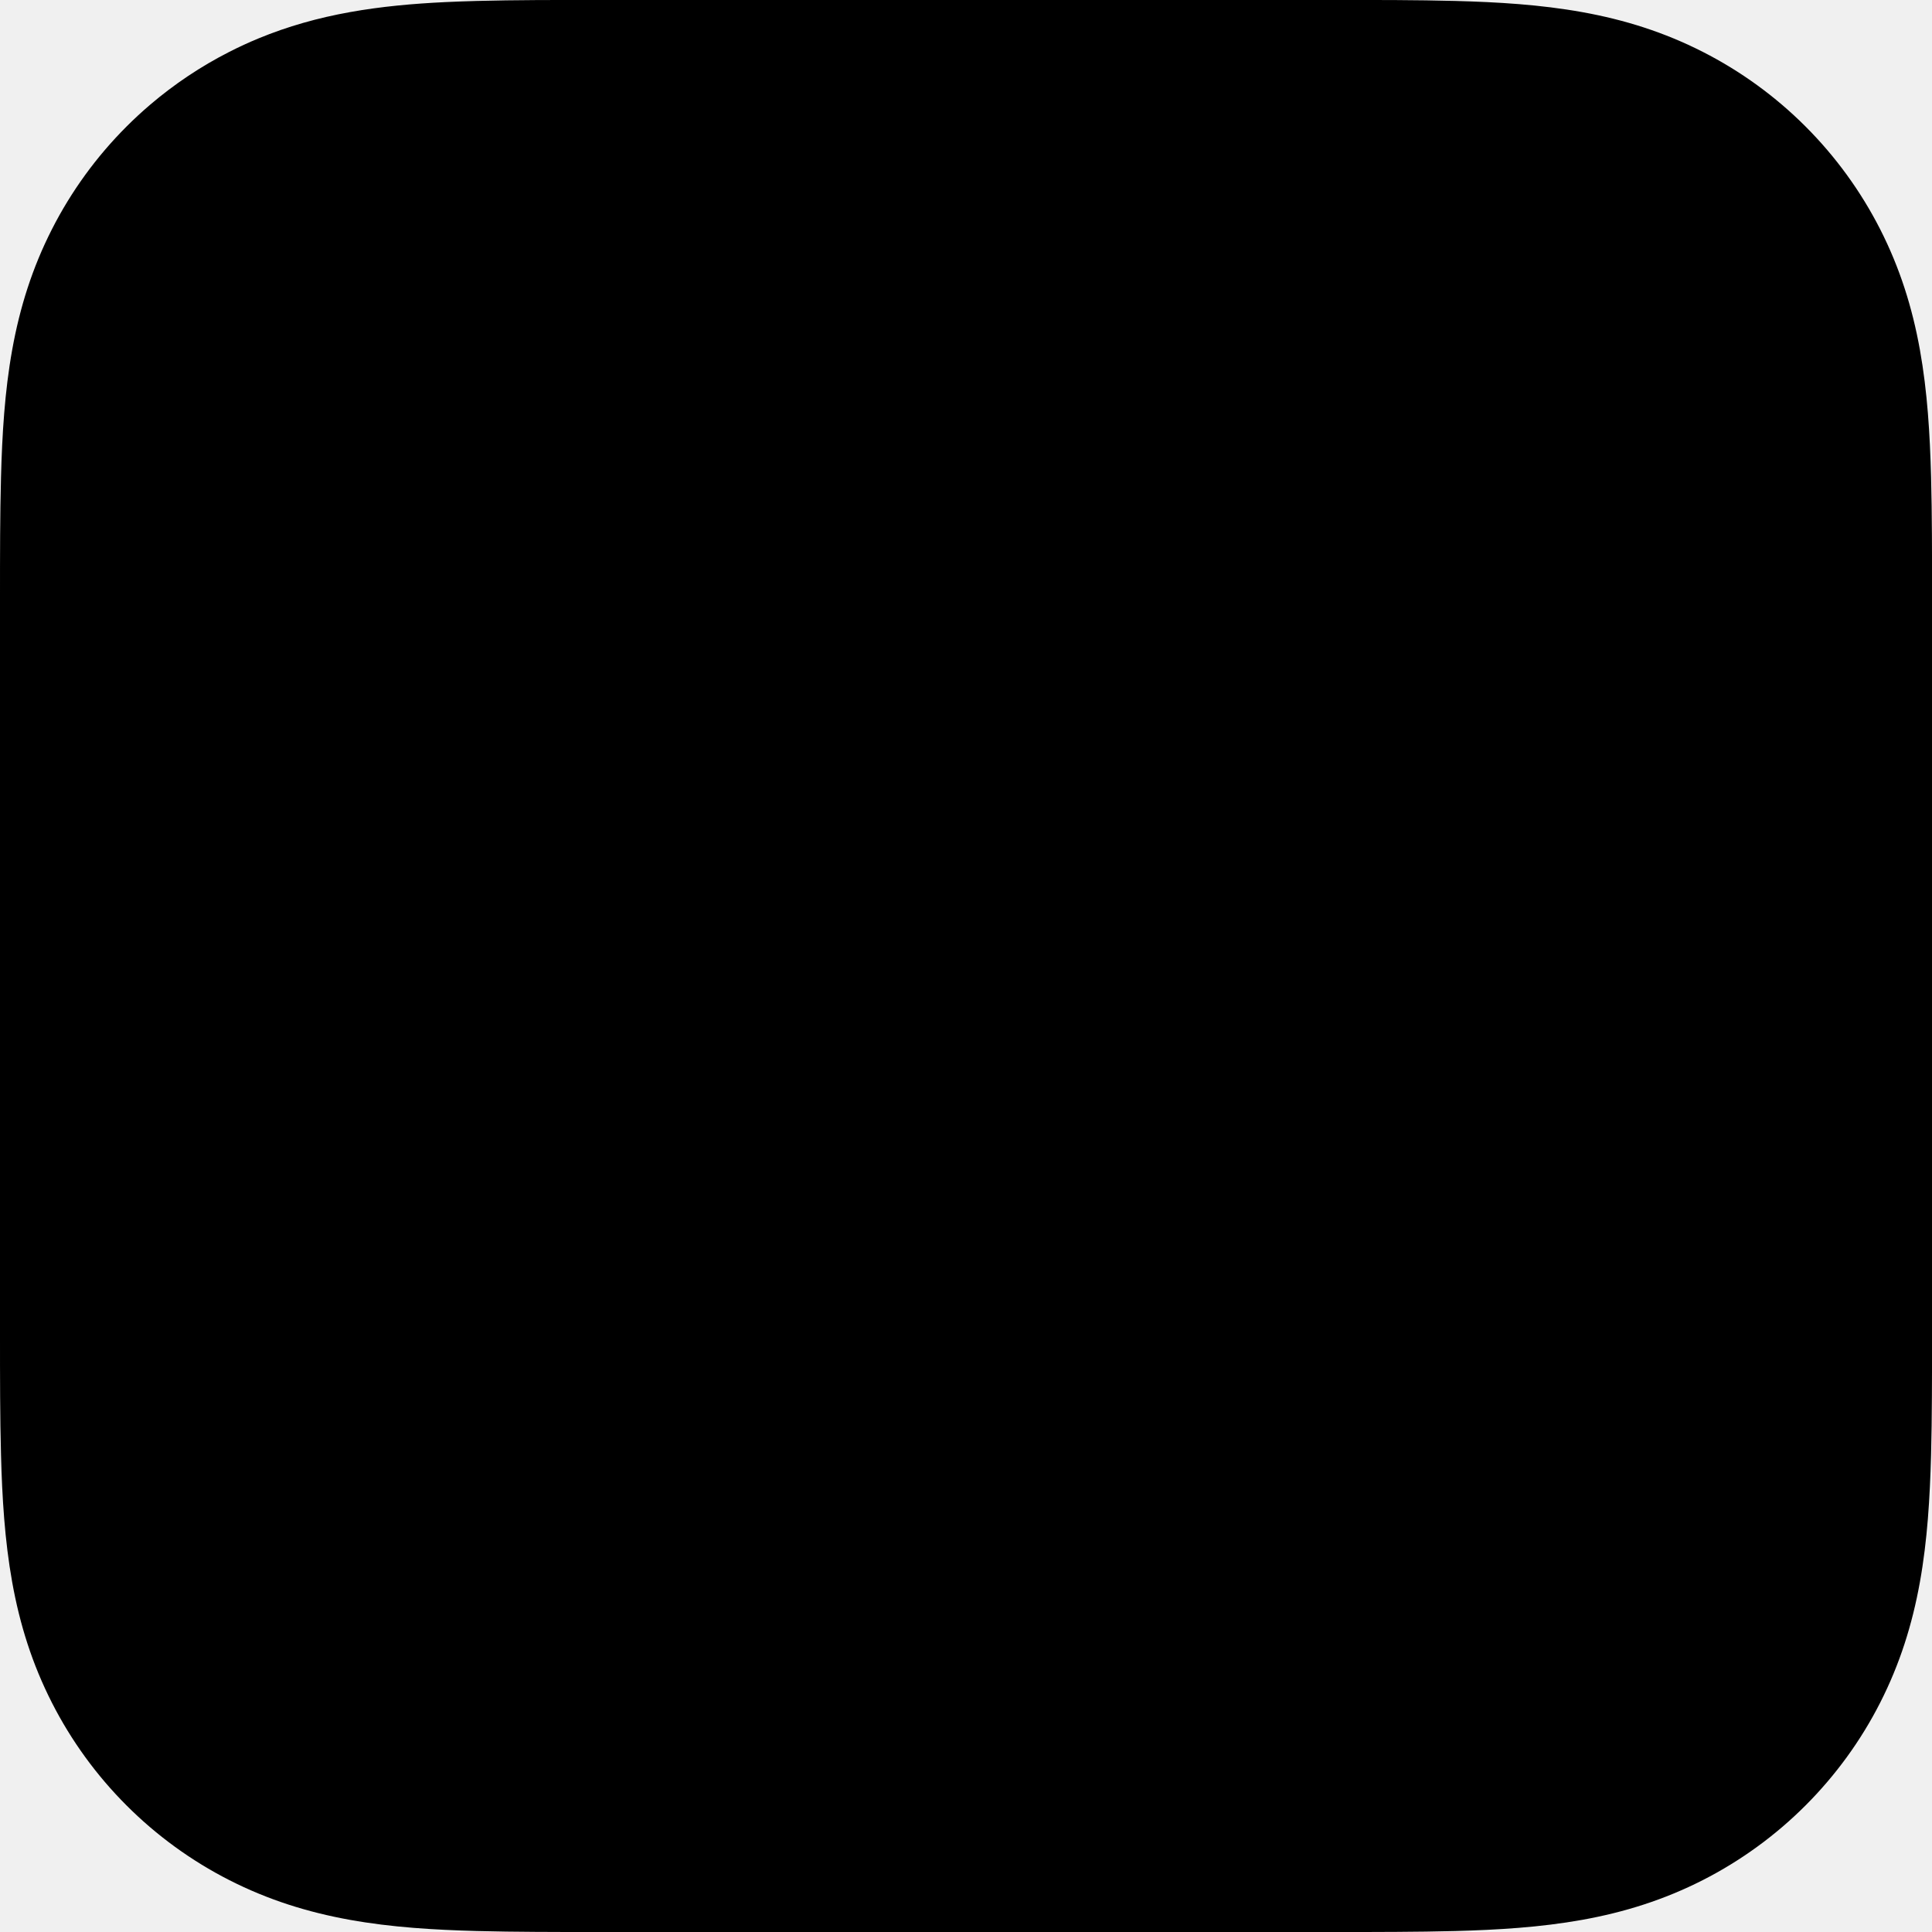
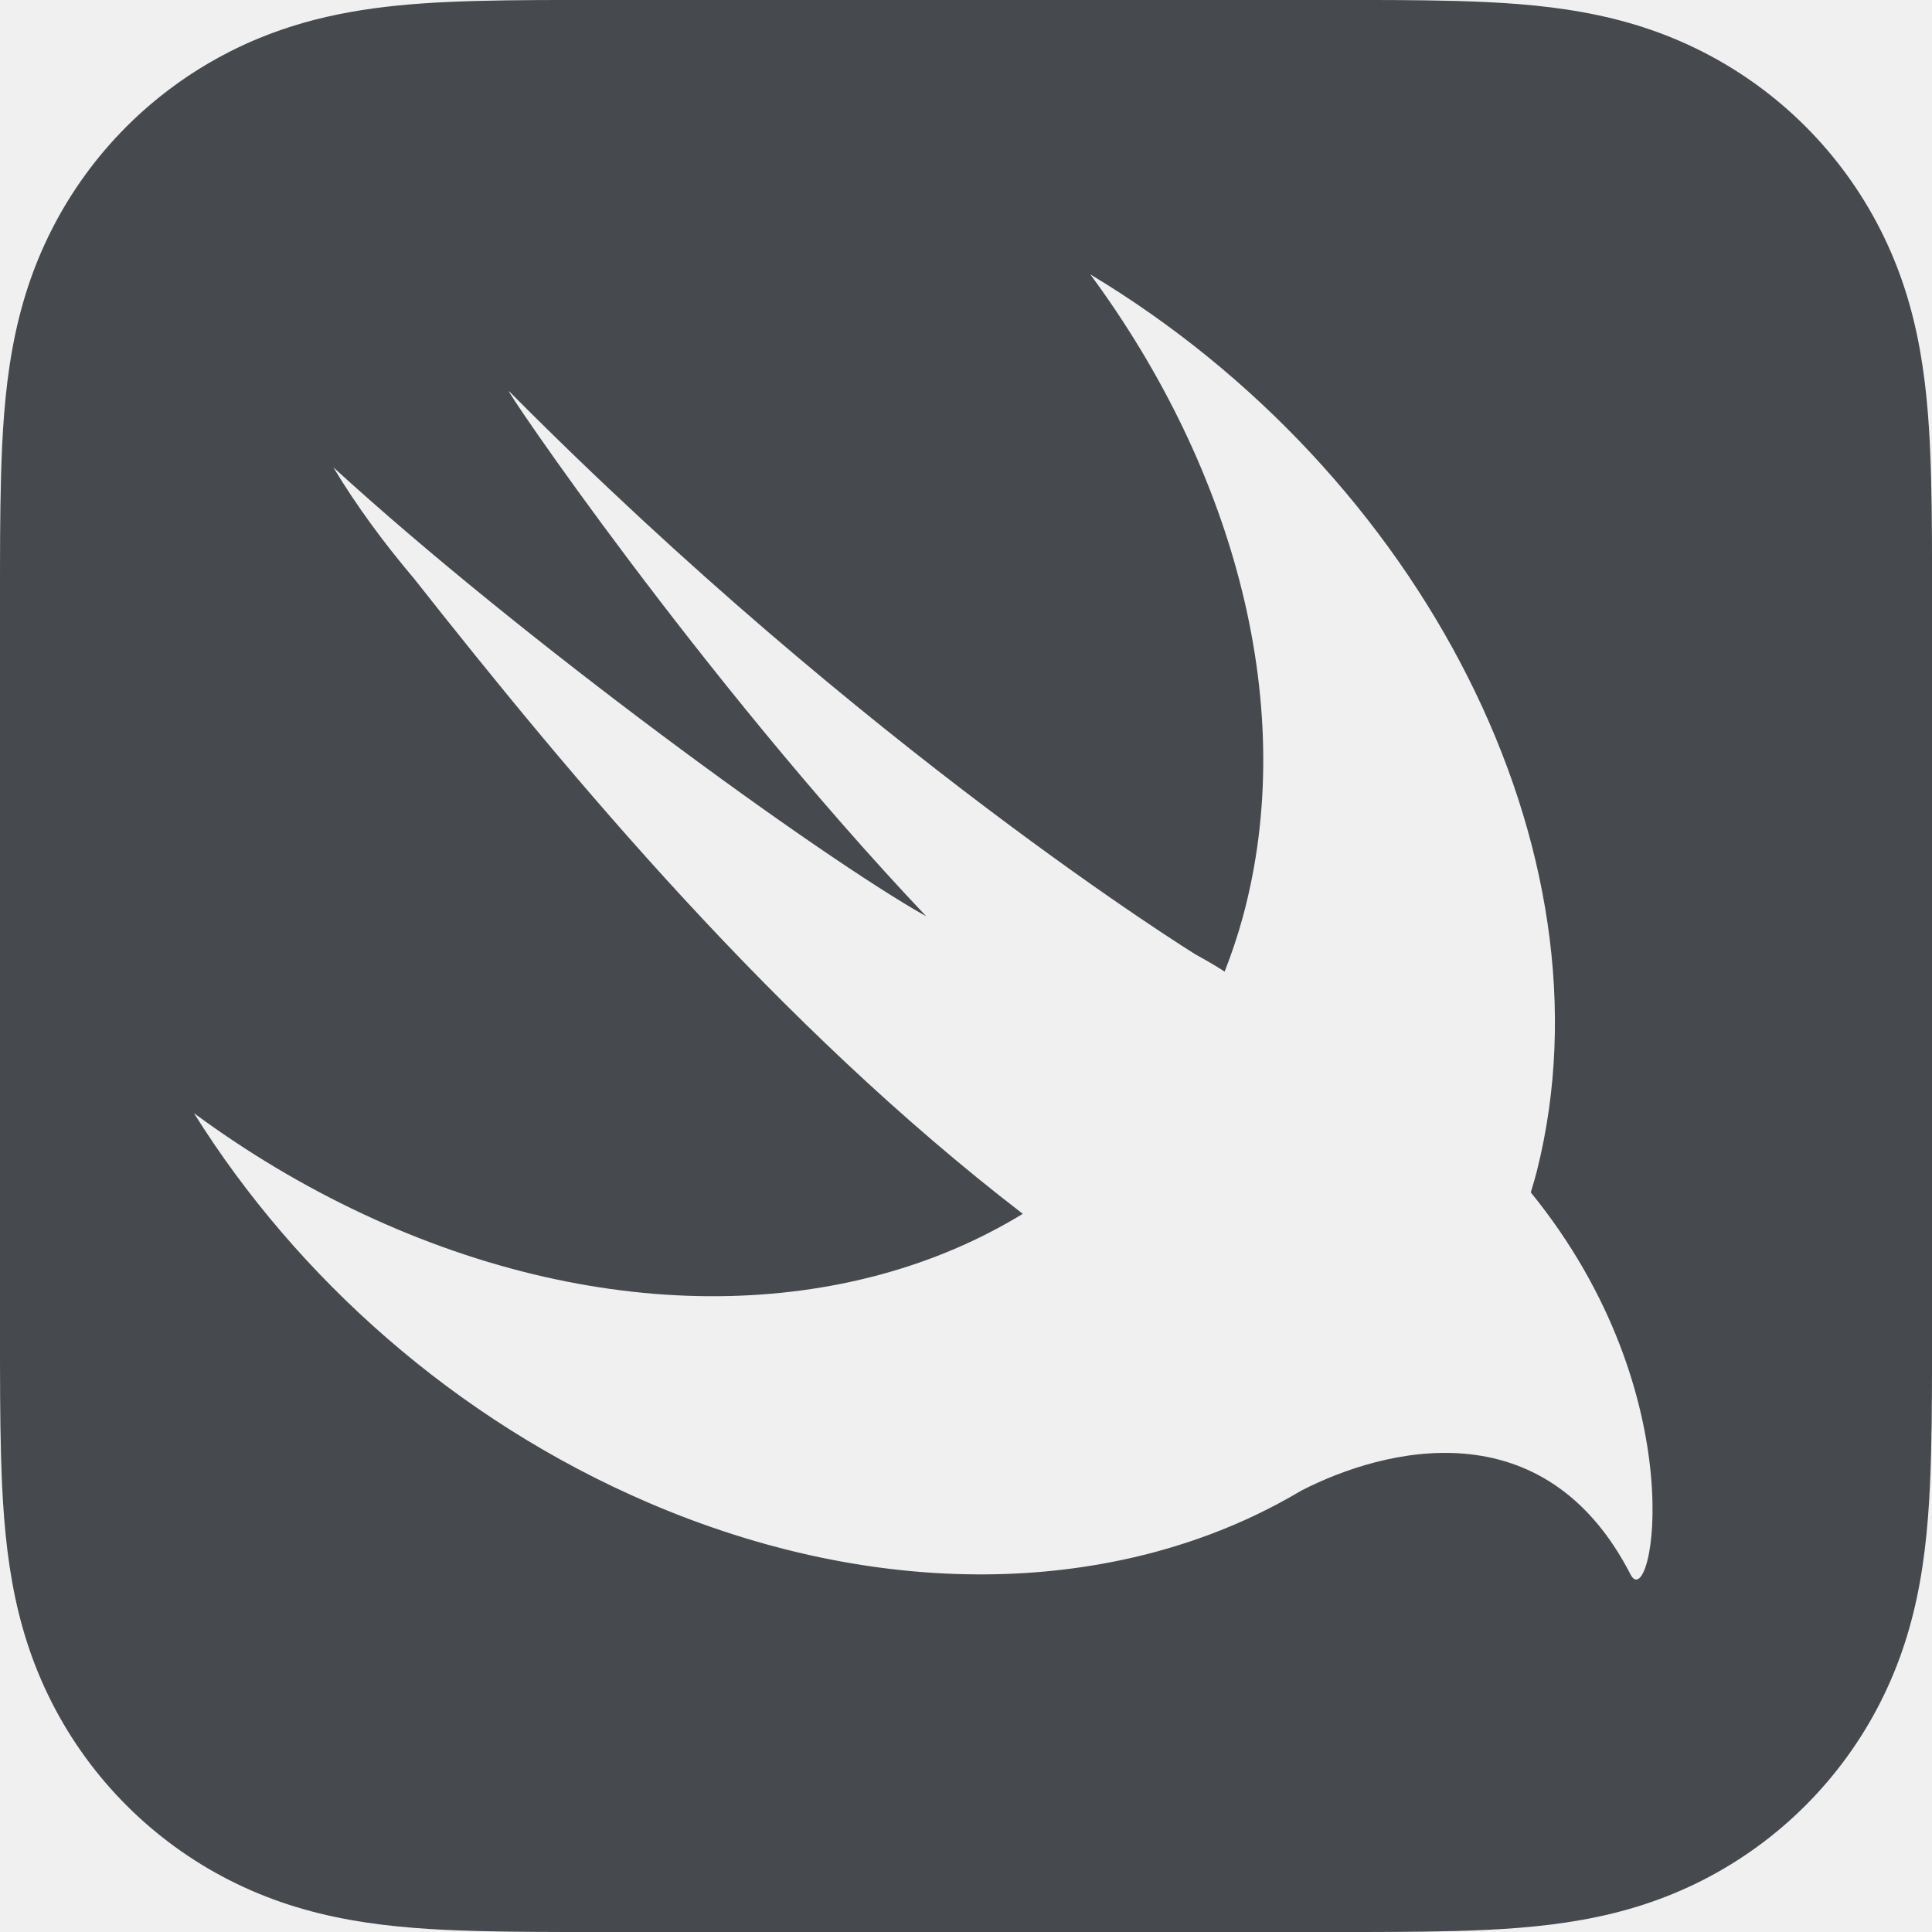
<svg xmlns="http://www.w3.org/2000/svg" width="384" height="384" viewBox="0 0 384 384" fill="none">
  <g clip-path="url(#clip0_13_1038)">
-     <path fillRule="evenodd" clipRule="evenodd" d="M383.815 94.766C383.92 98.633 383.964 102.493 383.986 106.356C384.012 110.483 384.011 114.61 384.011 118.735L384.011 120.113V263.879C384.011 268.47 384.011 273.054 383.982 277.645C383.96 281.508 383.917 285.367 383.812 289.227C383.587 297.641 383.091 306.131 381.596 314.447C380.079 322.893 377.599 330.757 373.692 338.433C369.858 345.974 364.84 352.867 358.859 358.849C352.878 364.833 345.981 369.848 338.44 373.689C330.768 377.592 322.911 380.068 314.468 381.585C306.141 383.08 297.655 383.58 289.237 383.805C285.371 383.906 281.511 383.953 277.648 383.975C273.482 384.004 269.31 384.004 265.143 384.004L263.89 384.004H120.124L118.869 384.004C114.698 384.004 110.532 384.004 106.366 383.975C102.503 383.953 98.637 383.906 94.777 383.805C86.363 383.58 77.87 383.084 69.55 381.585C61.107 380.068 53.25 377.592 45.578 373.689C38.033 369.848 31.133 364.833 25.155 358.849C19.174 352.871 14.16 345.974 10.322 338.433C6.412 330.757 3.935 322.893 2.419 314.447C0.927 306.131 0.427 297.641 0.203 289.227C0.094 285.367 0.051 281.508 0.025 277.645C-0.001 273.513 -0 269.387 -4.96741e-05 265.257L2.27495e-05 263.879V182.715V120.113C2.27495e-05 119.655 -1.34509e-05 119.197 -4.96536e-05 118.738C-0 114.613 -0.001 110.484 0.025 106.359C0.051 102.496 0.098 98.637 0.203 94.77C0.427 86.36 0.923 77.87 2.419 69.55C3.939 61.099 6.416 53.239 10.322 45.564C14.156 38.026 19.171 31.125 25.155 25.144C26.65 23.649 28.2 22.215 29.811 20.84C34.626 16.727 39.923 13.186 45.578 10.308C47.494 9.33 49.423 8.443 51.371 7.639C57.215 5.224 63.217 3.545 69.55 2.408C75.788 1.285 82.127 0.724 88.456 0.42C90.567 0.319 92.674 0.246 94.777 0.188C98.637 0.083 102.503 0.04 106.366 0.015C110.95 -0.011 115.537 -0.011 120.124 -0.011H162.234H263.894C268.477 -0.011 273.068 -0.011 277.652 0.015C281.515 0.04 285.378 0.083 289.241 0.188C297.659 0.413 306.145 0.909 314.472 2.408C322.915 3.925 330.775 6.405 338.443 10.308C345.985 14.145 352.882 19.16 358.863 25.141C364.844 31.122 369.858 38.023 373.696 45.56C377.603 53.239 380.083 61.096 381.6 69.546C383.095 77.87 383.591 86.356 383.815 94.766ZM304.482 236.245C304.408 236.498 304.333 236.751 304.259 237.004C304.27 237.015 304.277 237.023 304.288 237.037C337.281 277.634 328.306 321.152 324.085 312.941C306.938 279.574 275.027 287.858 258.673 296.254C257.203 297.134 255.697 297.974 254.176 298.788C254.057 298.861 253.93 298.937 253.814 299.009L253.84 298.969C219.985 316.959 174.529 318.292 128.821 298.647C90.49 282.17 58.996 253.952 38.547 221.245C48.942 228.92 60.176 235.676 72.124 241.277C120.428 263.901 168.947 262.268 203.283 241.255C154.414 203.674 113.625 154.729 82.344 115.063C76.331 107.949 70.857 100.559 66.255 92.884C103.713 127.166 162.875 170.214 184.102 182.132C139.041 134.527 99.335 75.896 101.196 77.775C172.165 149.284 237.645 189.714 237.645 189.714C240.111 191.071 241.946 192.161 243.406 193.117C244.749 189.67 245.965 186.122 246.975 182.429C258.307 141.007 245.556 93.644 216.708 54.539C282.532 94.068 321.431 169.142 305.493 232.642C305.186 233.863 304.834 235.054 304.482 236.245Z" fill="currentColor" />
+     <path fill-rule="evenodd" clip-rule="evenodd" d="M383.815 94.766C383.92 98.633 383.964 102.493 383.986 106.356C384.012 110.483 384.011 114.61 384.011 118.735L384.011 120.113V263.879C384.011 268.47 384.011 273.054 383.982 277.645C383.96 281.508 383.917 285.367 383.812 289.227C383.587 297.641 383.091 306.131 381.596 314.447C380.079 322.893 377.599 330.757 373.692 338.433C369.858 345.974 364.84 352.867 358.859 358.849C352.878 364.833 345.981 369.848 338.44 373.689C330.768 377.592 322.911 380.068 314.468 381.585C306.141 383.08 297.655 383.58 289.237 383.805C285.371 383.906 281.511 383.953 277.648 383.975C273.482 384.004 269.31 384.004 265.143 384.004L263.89 384.004H120.124L118.869 384.004C114.698 384.004 110.532 384.004 106.366 383.975C102.503 383.953 98.637 383.906 94.777 383.805C86.363 383.58 77.87 383.084 69.55 381.585C61.107 380.068 53.25 377.592 45.578 373.689C38.033 369.848 31.133 364.833 25.155 358.849C19.174 352.871 14.16 345.974 10.322 338.433C6.412 330.757 3.935 322.893 2.419 314.447C0.927 306.131 0.427 297.641 0.203 289.227C0.094 285.367 0.051 281.508 0.025 277.645C-0.001 273.513 -0 269.387 -4.96741e-05 265.257L2.27495e-05 263.879V182.715V120.113C2.27495e-05 119.655 -1.34509e-05 119.197 -4.96536e-05 118.738C-0 114.613 -0.001 110.484 0.025 106.359C0.051 102.496 0.098 98.637 0.203 94.77C0.427 86.36 0.923 77.87 2.419 69.55C3.939 61.099 6.416 53.239 10.322 45.564C14.156 38.026 19.171 31.125 25.155 25.144C26.65 23.649 28.2 22.215 29.811 20.84C34.626 16.727 39.923 13.186 45.578 10.308C47.494 9.33 49.423 8.443 51.371 7.639C57.215 5.224 63.217 3.545 69.55 2.408C75.788 1.285 82.127 0.724 88.456 0.42C90.567 0.319 92.674 0.246 94.777 0.188C98.637 0.083 102.503 0.04 106.366 0.015C110.95 -0.011 115.537 -0.011 120.124 -0.011H162.234H263.894C268.477 -0.011 273.068 -0.011 277.652 0.015C281.515 0.04 285.378 0.083 289.241 0.188C297.659 0.413 306.145 0.909 314.472 2.408C322.915 3.925 330.775 6.405 338.443 10.308C345.985 14.145 352.882 19.16 358.863 25.141C364.844 31.122 369.858 38.023 373.696 45.56C377.603 53.239 380.083 61.096 381.6 69.546C383.095 77.87 383.591 86.356 383.815 94.766ZM304.482 236.245C304.408 236.498 304.333 236.751 304.259 237.004C304.27 237.015 304.277 237.023 304.288 237.037C337.281 277.634 328.306 321.152 324.085 312.941C306.938 279.574 275.027 287.858 258.673 296.254C257.203 297.134 255.697 297.974 254.176 298.788C254.057 298.861 253.93 298.937 253.814 299.009L253.84 298.969C219.985 316.959 174.529 318.292 128.821 298.647C90.49 282.17 58.996 253.952 38.547 221.245C48.942 228.92 60.176 235.676 72.124 241.277C120.428 263.901 168.947 262.268 203.283 241.255C154.414 203.674 113.625 154.729 82.344 115.063C76.331 107.949 70.857 100.559 66.255 92.884C103.713 127.166 162.875 170.214 184.102 182.132C139.041 134.527 99.335 75.896 101.196 77.775C172.165 149.284 237.645 189.714 237.645 189.714C240.111 191.071 241.946 192.161 243.406 193.117C244.749 189.67 245.965 186.122 246.975 182.429C258.307 141.007 245.556 93.644 216.708 54.539C282.532 94.068 321.431 169.142 305.493 232.642C305.186 233.863 304.834 235.054 304.482 236.245Z" fill="#464A4E" />
  </g>
  <defs>
    <clipPath id="clip0_13_1038">
      <rect width="384" height="384" fill="white" />
    </clipPath>
  </defs>
</svg>
